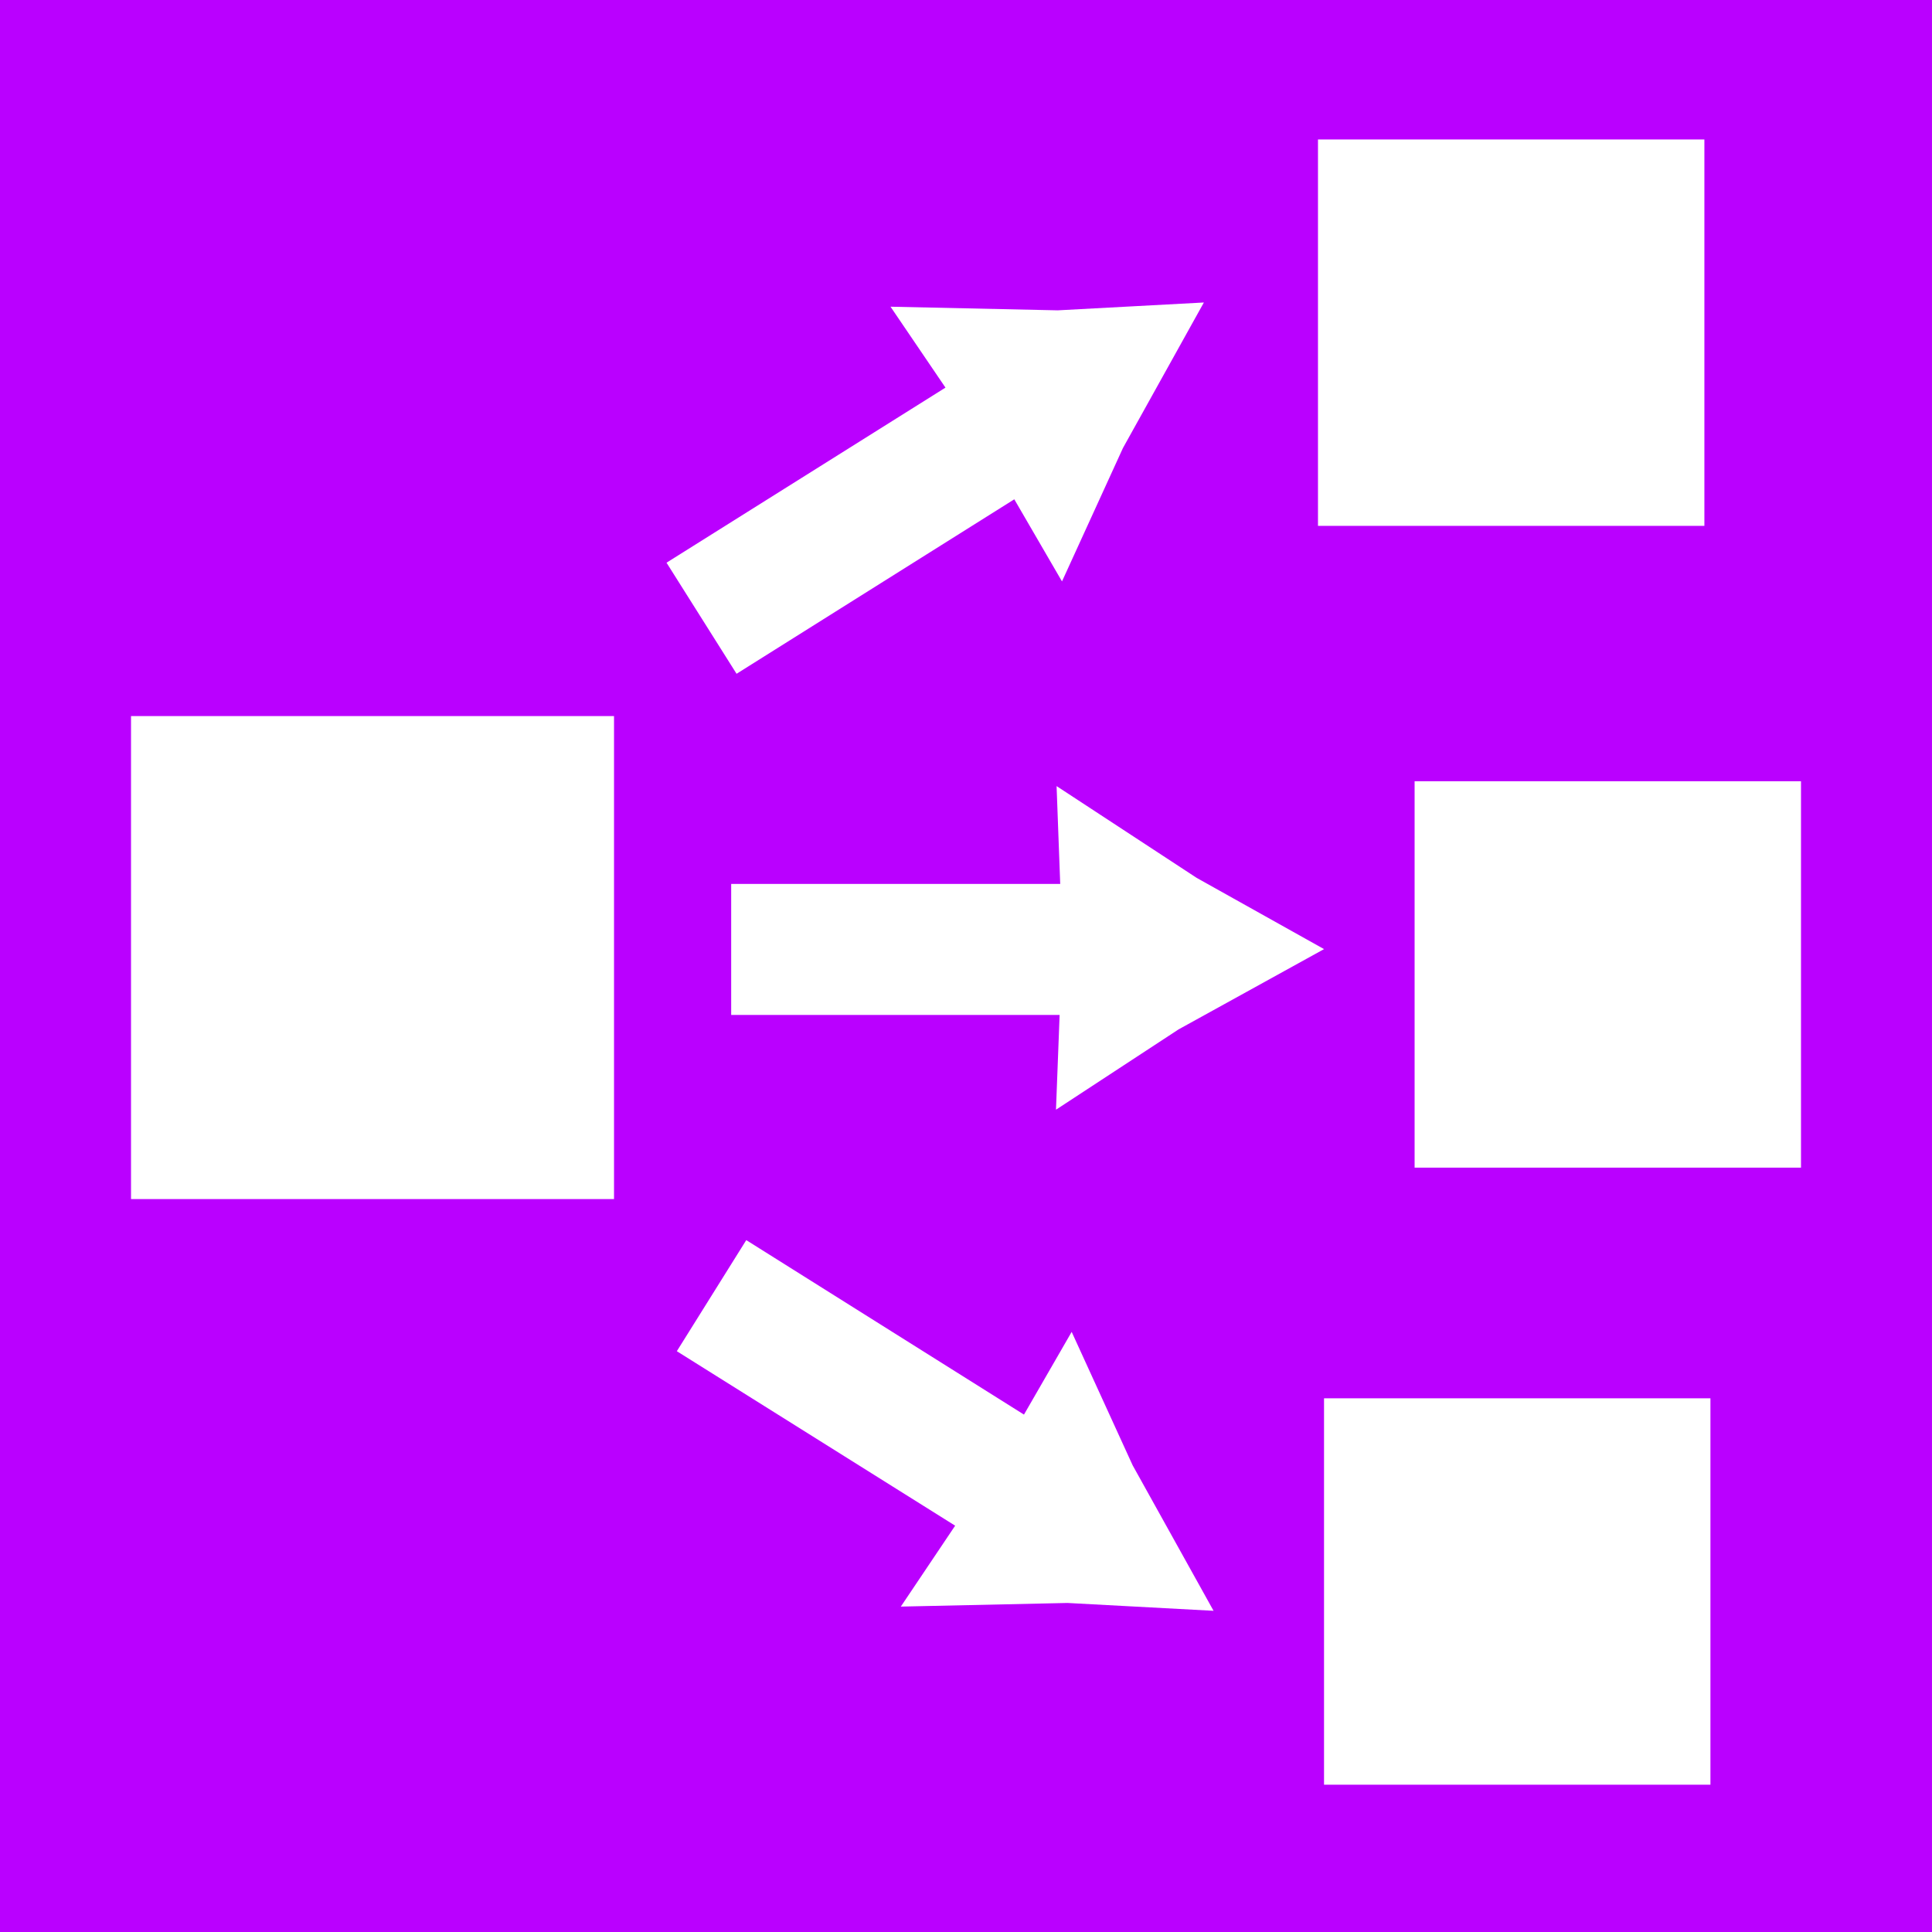
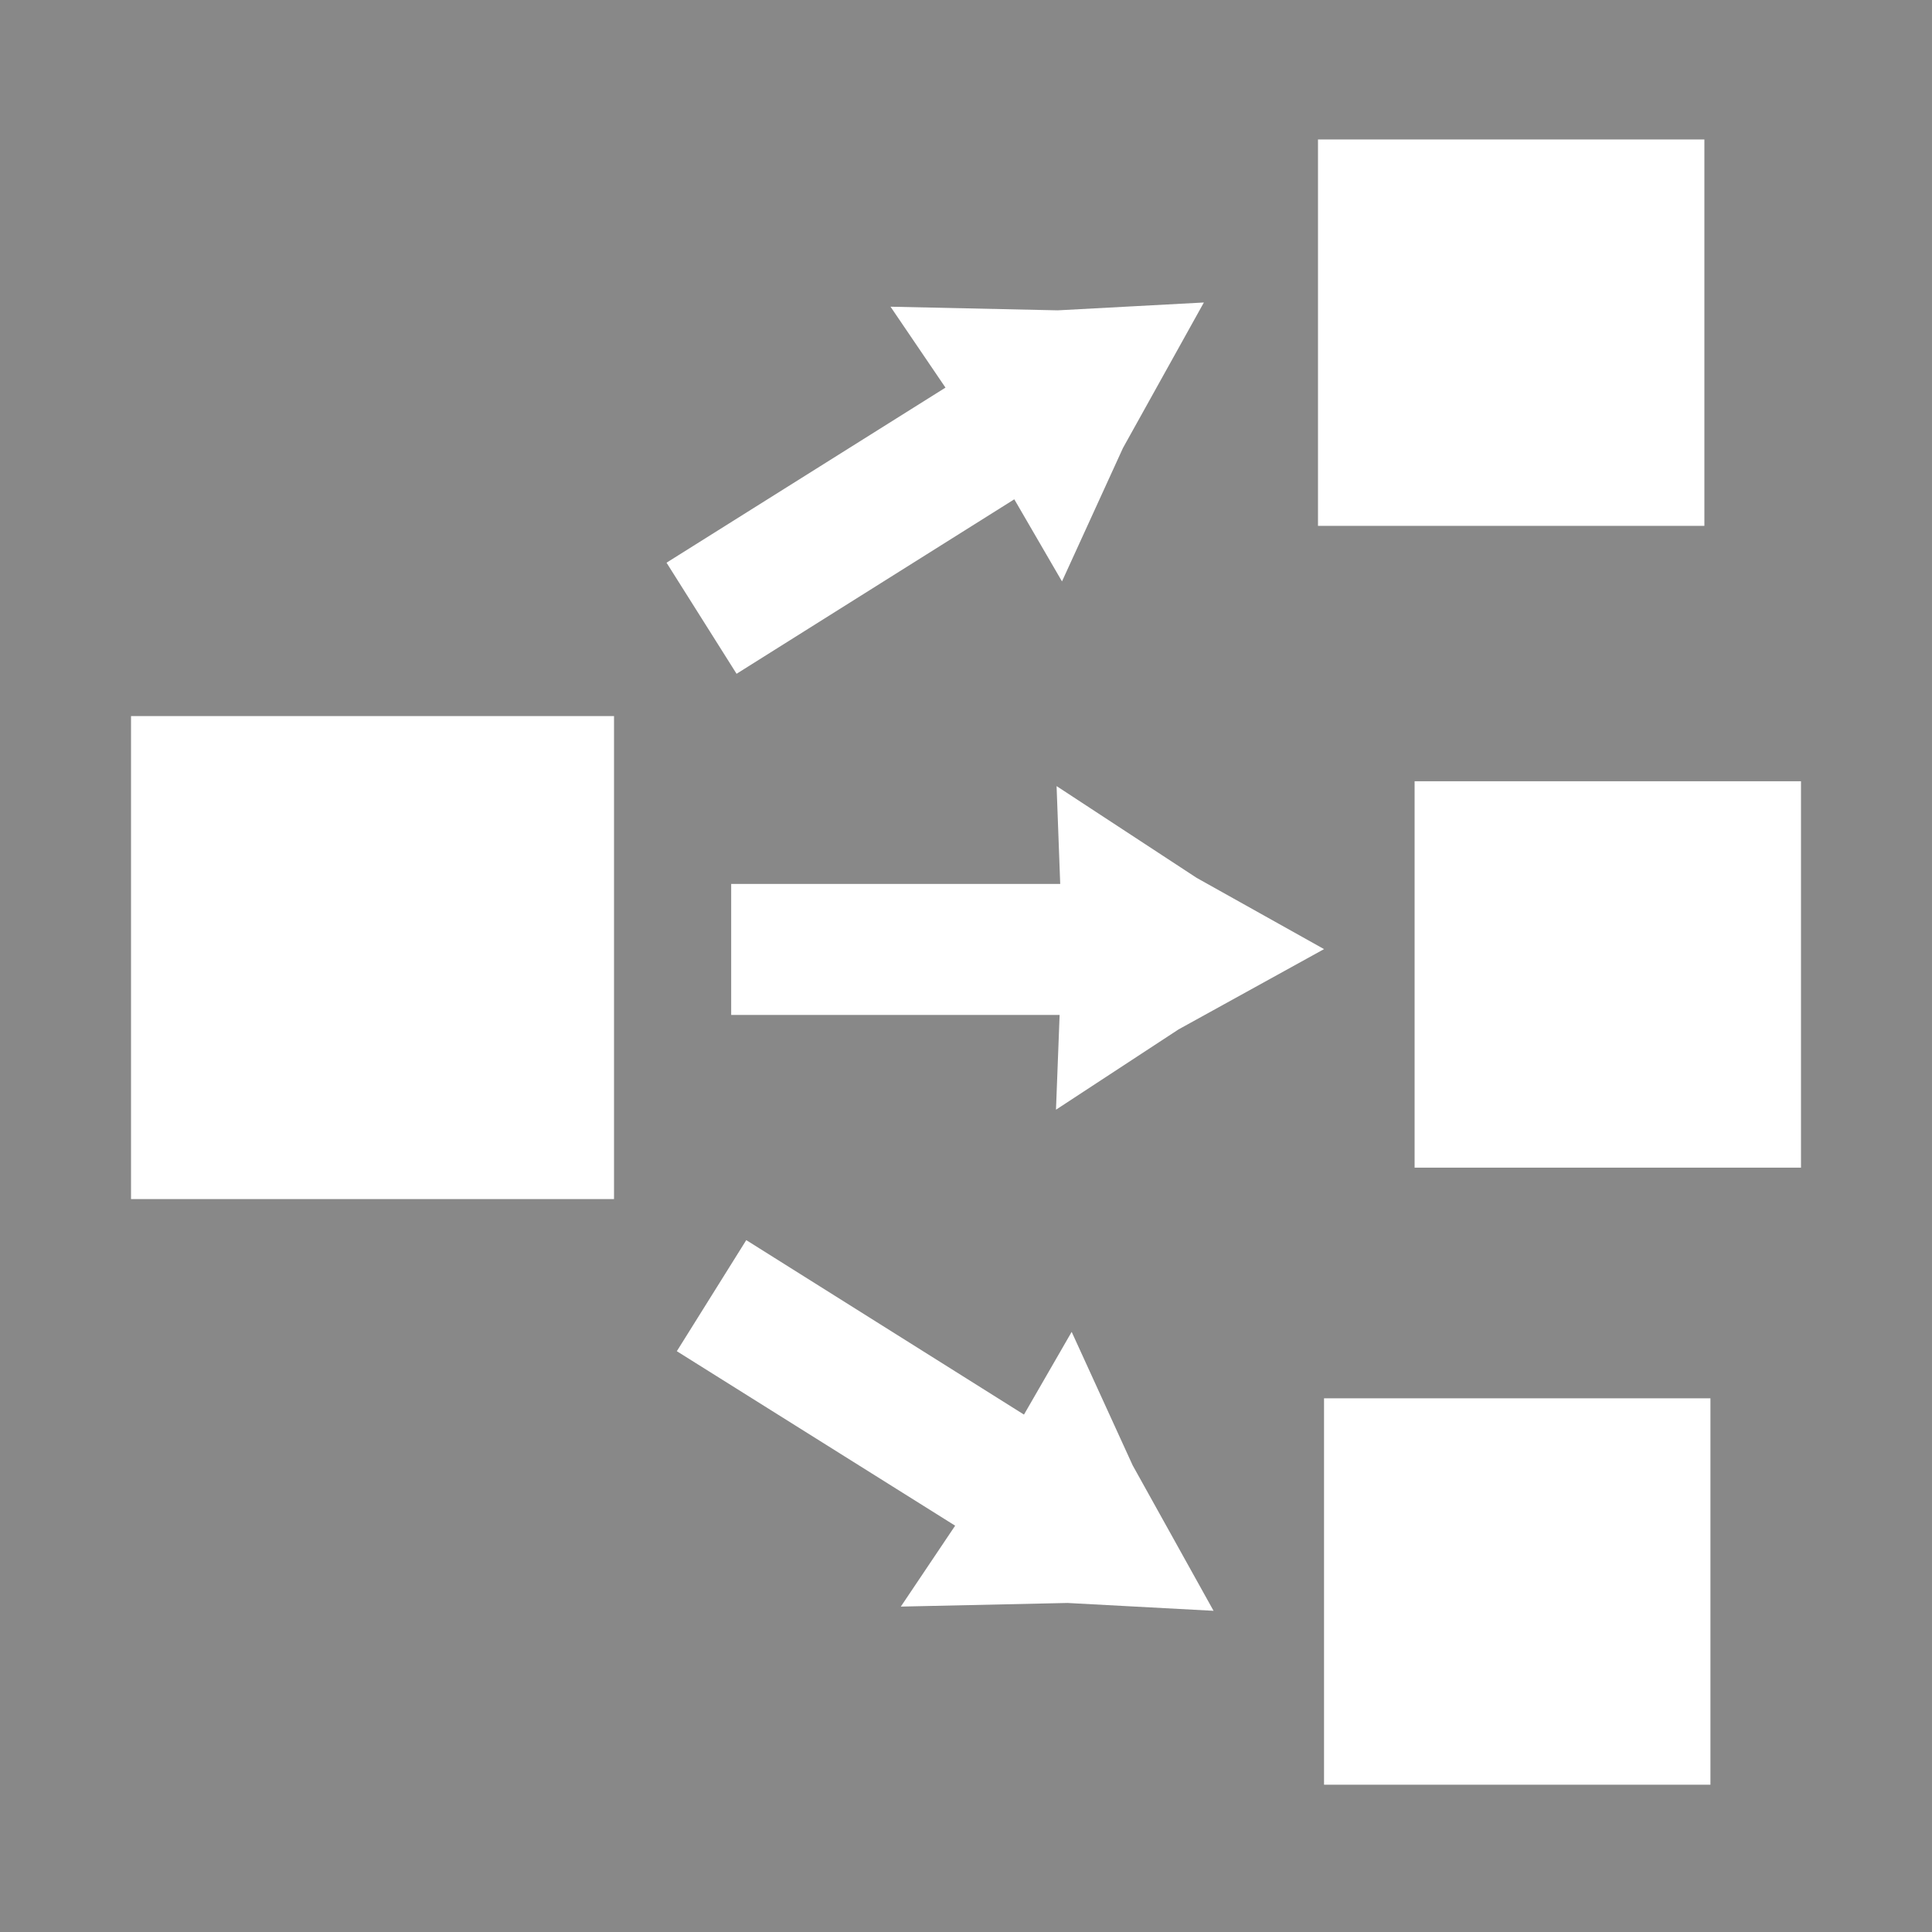
<svg xmlns="http://www.w3.org/2000/svg" width="100" height="100" id="svg4009" version="1.1">
  <defs id="defs4011" />
  <g id="layer1" transform="translate(-13.57143,-254.505)">
-     <path style="fill:#ba00ff;fill-opacity:1;stroke:none" d="m 13.571,254.505 0,100 100,0 0,-100 -100,0 z m 68.219,7.219 20,0 0,20 -20,0 0,-20 z m -5.906,8.438 -4.188,7.531 -3.156,6.906 -2.469,-4.25 -14.375,9.031 -3.625,-5.75 14.438,-9.062 -2.844,-4.188 8.656,0.188 7.562,-0.406 z m -55.531,21.406 25,0 0,25 -25,0 0,-25 z m 66.438,3.375 20,0 0,20 -20,0 0,-20 z m -18.531,0.25 7.25,4.75 6.594,3.688 -7.531,4.156 -6.344,4.156 0.188,-4.906 -17,0 0,-6.781 17.031,0 -0.188,-5.062 z m -16.063,23.5 14.375,9.031 2.469,-4.281 3.156,6.906 4.188,7.531 -7.562,-0.406 -8.625,0.188 2.812,-4.188 -14.406,-9.031 3.594,-5.75 z m 29.906,8.188 20,0 0,20 -20,0 0,-20 z" id="rect4770-9-8" />
+     <path style="fill:#888888;fill-opacity:1;stroke:none" d="m 13.571,254.505 0,100 100,0 0,-100 -100,0 z m 68.219,7.219 20,0 0,20 -20,0 0,-20 z m -5.906,8.438 -4.188,7.531 -3.156,6.906 -2.469,-4.25 -14.375,9.031 -3.625,-5.75 14.438,-9.062 -2.844,-4.188 8.656,0.188 7.562,-0.406 z m -55.531,21.406 25,0 0,25 -25,0 0,-25 z m 66.438,3.375 20,0 0,20 -20,0 0,-20 z m -18.531,0.25 7.25,4.75 6.594,3.688 -7.531,4.156 -6.344,4.156 0.188,-4.906 -17,0 0,-6.781 17.031,0 -0.188,-5.062 z m -16.063,23.5 14.375,9.031 2.469,-4.281 3.156,6.906 4.188,7.531 -7.562,-0.406 -8.625,0.188 2.812,-4.188 -14.406,-9.031 3.594,-5.75 z m 29.906,8.188 20,0 0,20 -20,0 0,-20 z" id="rect4770-9-8" />
  </g>
</svg>
